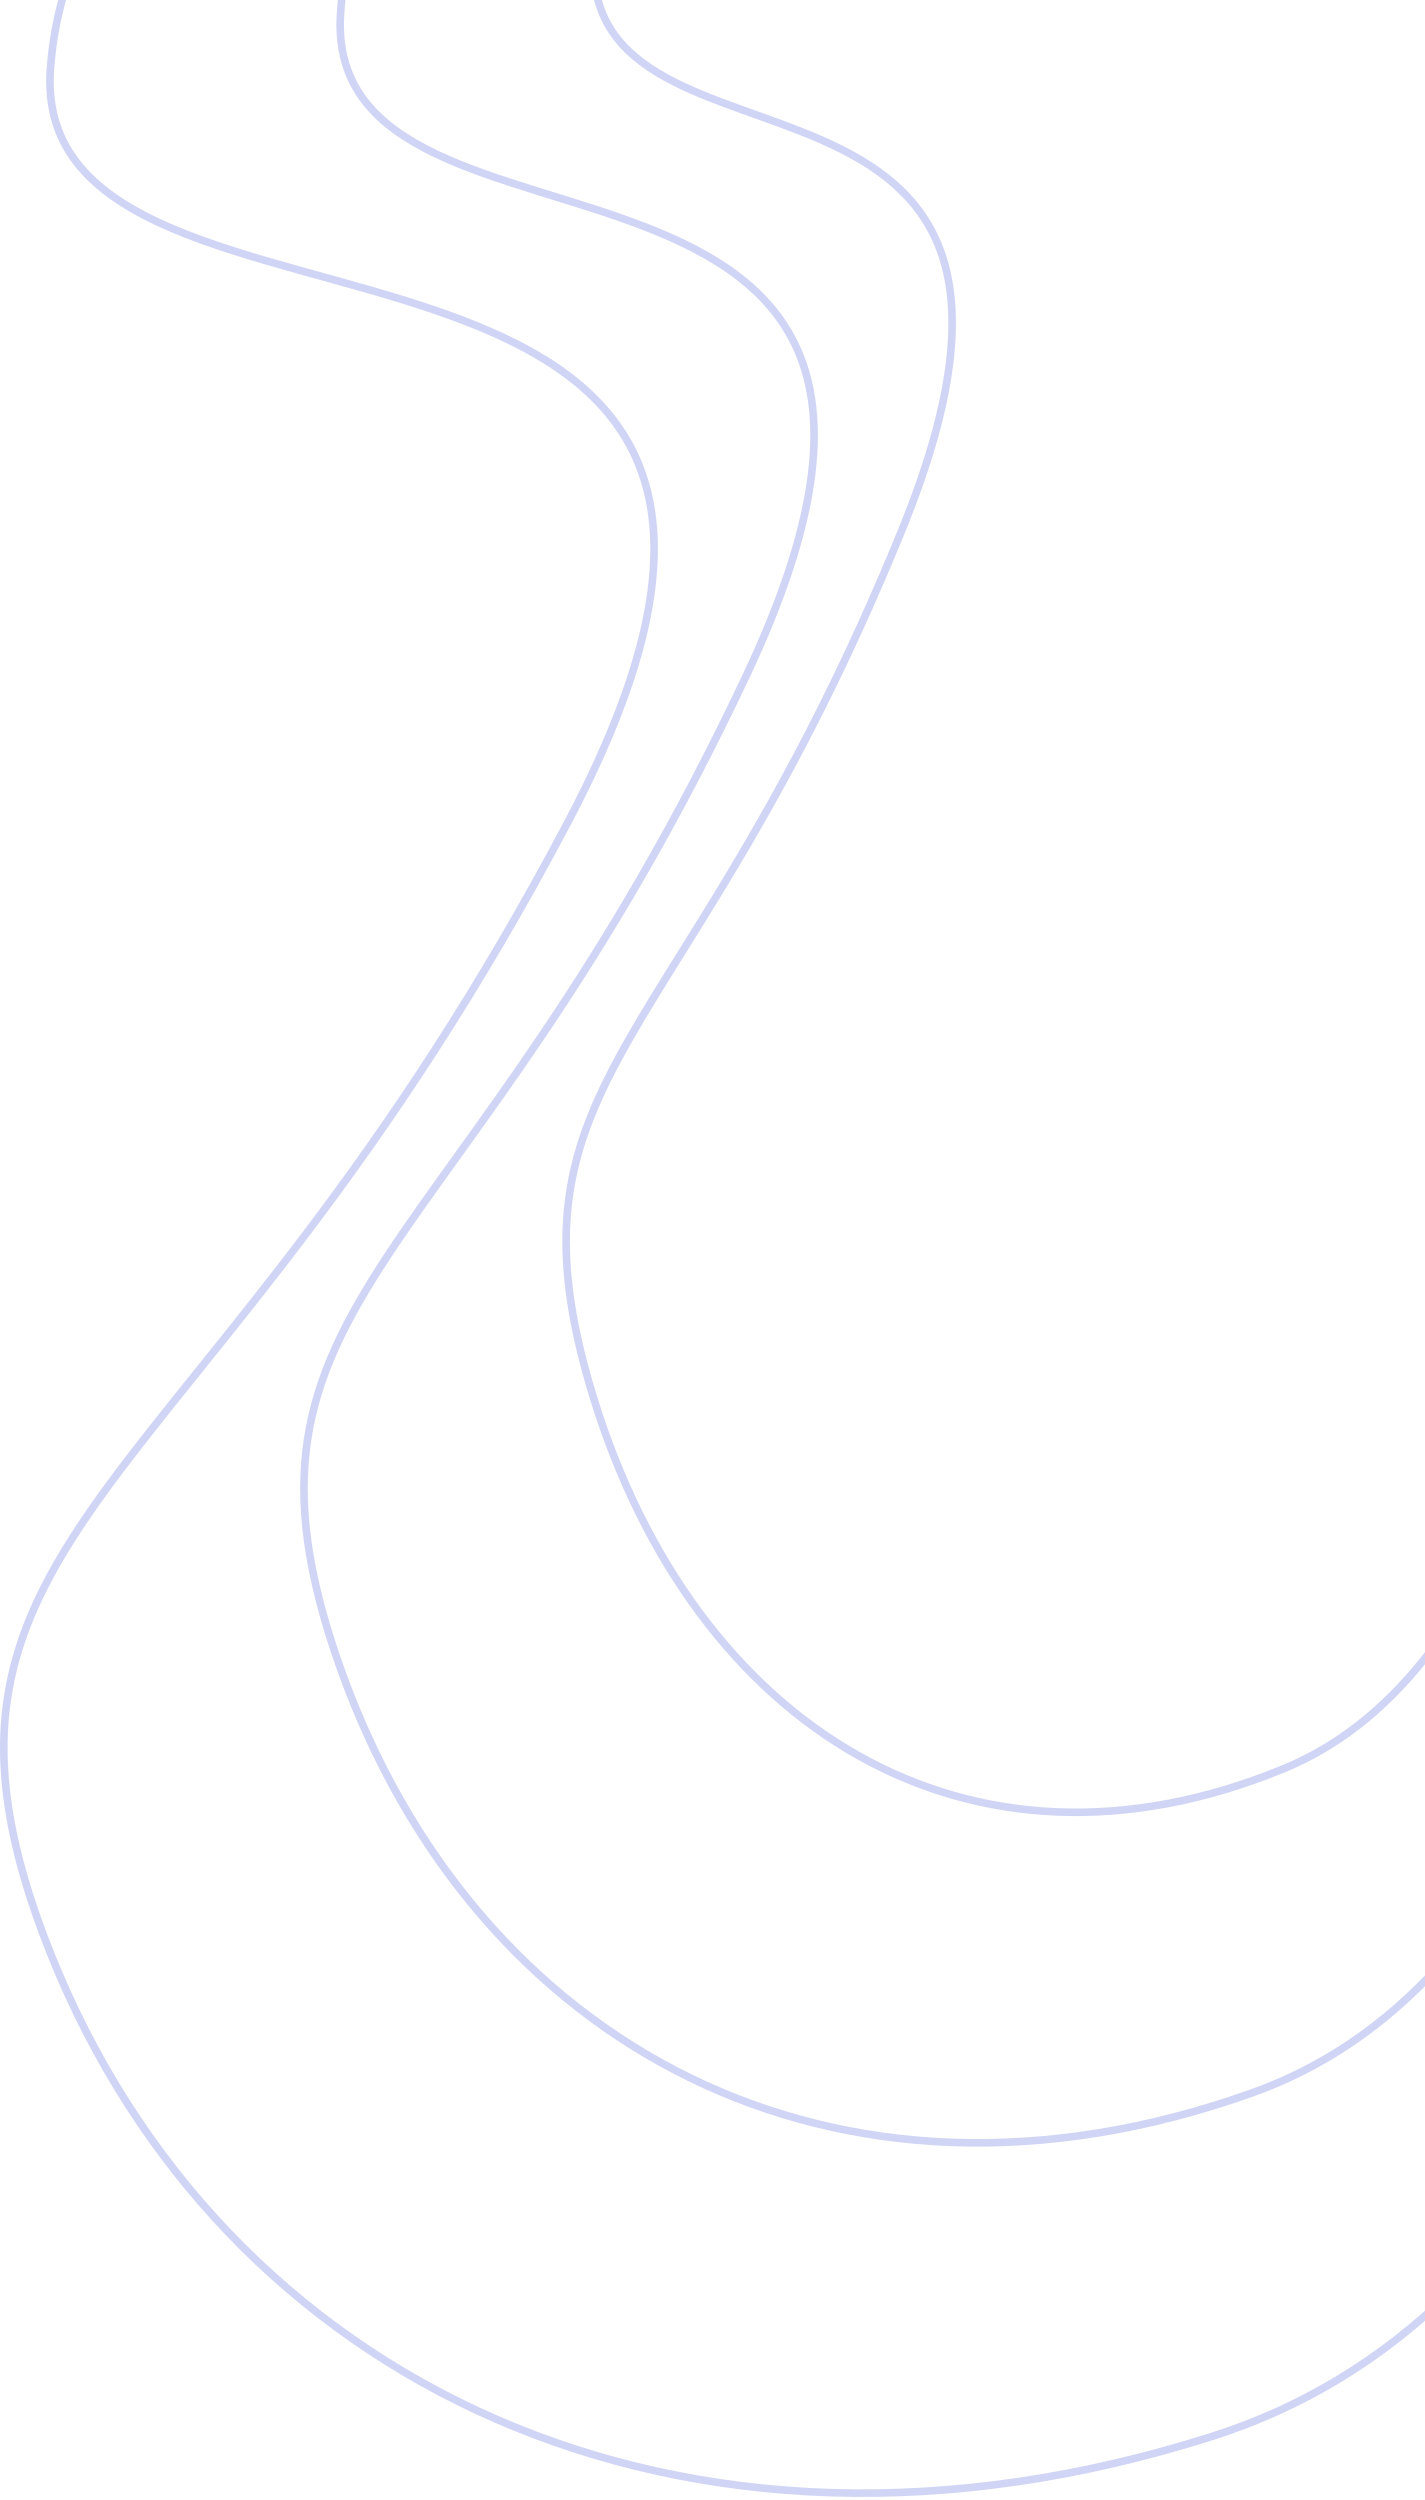
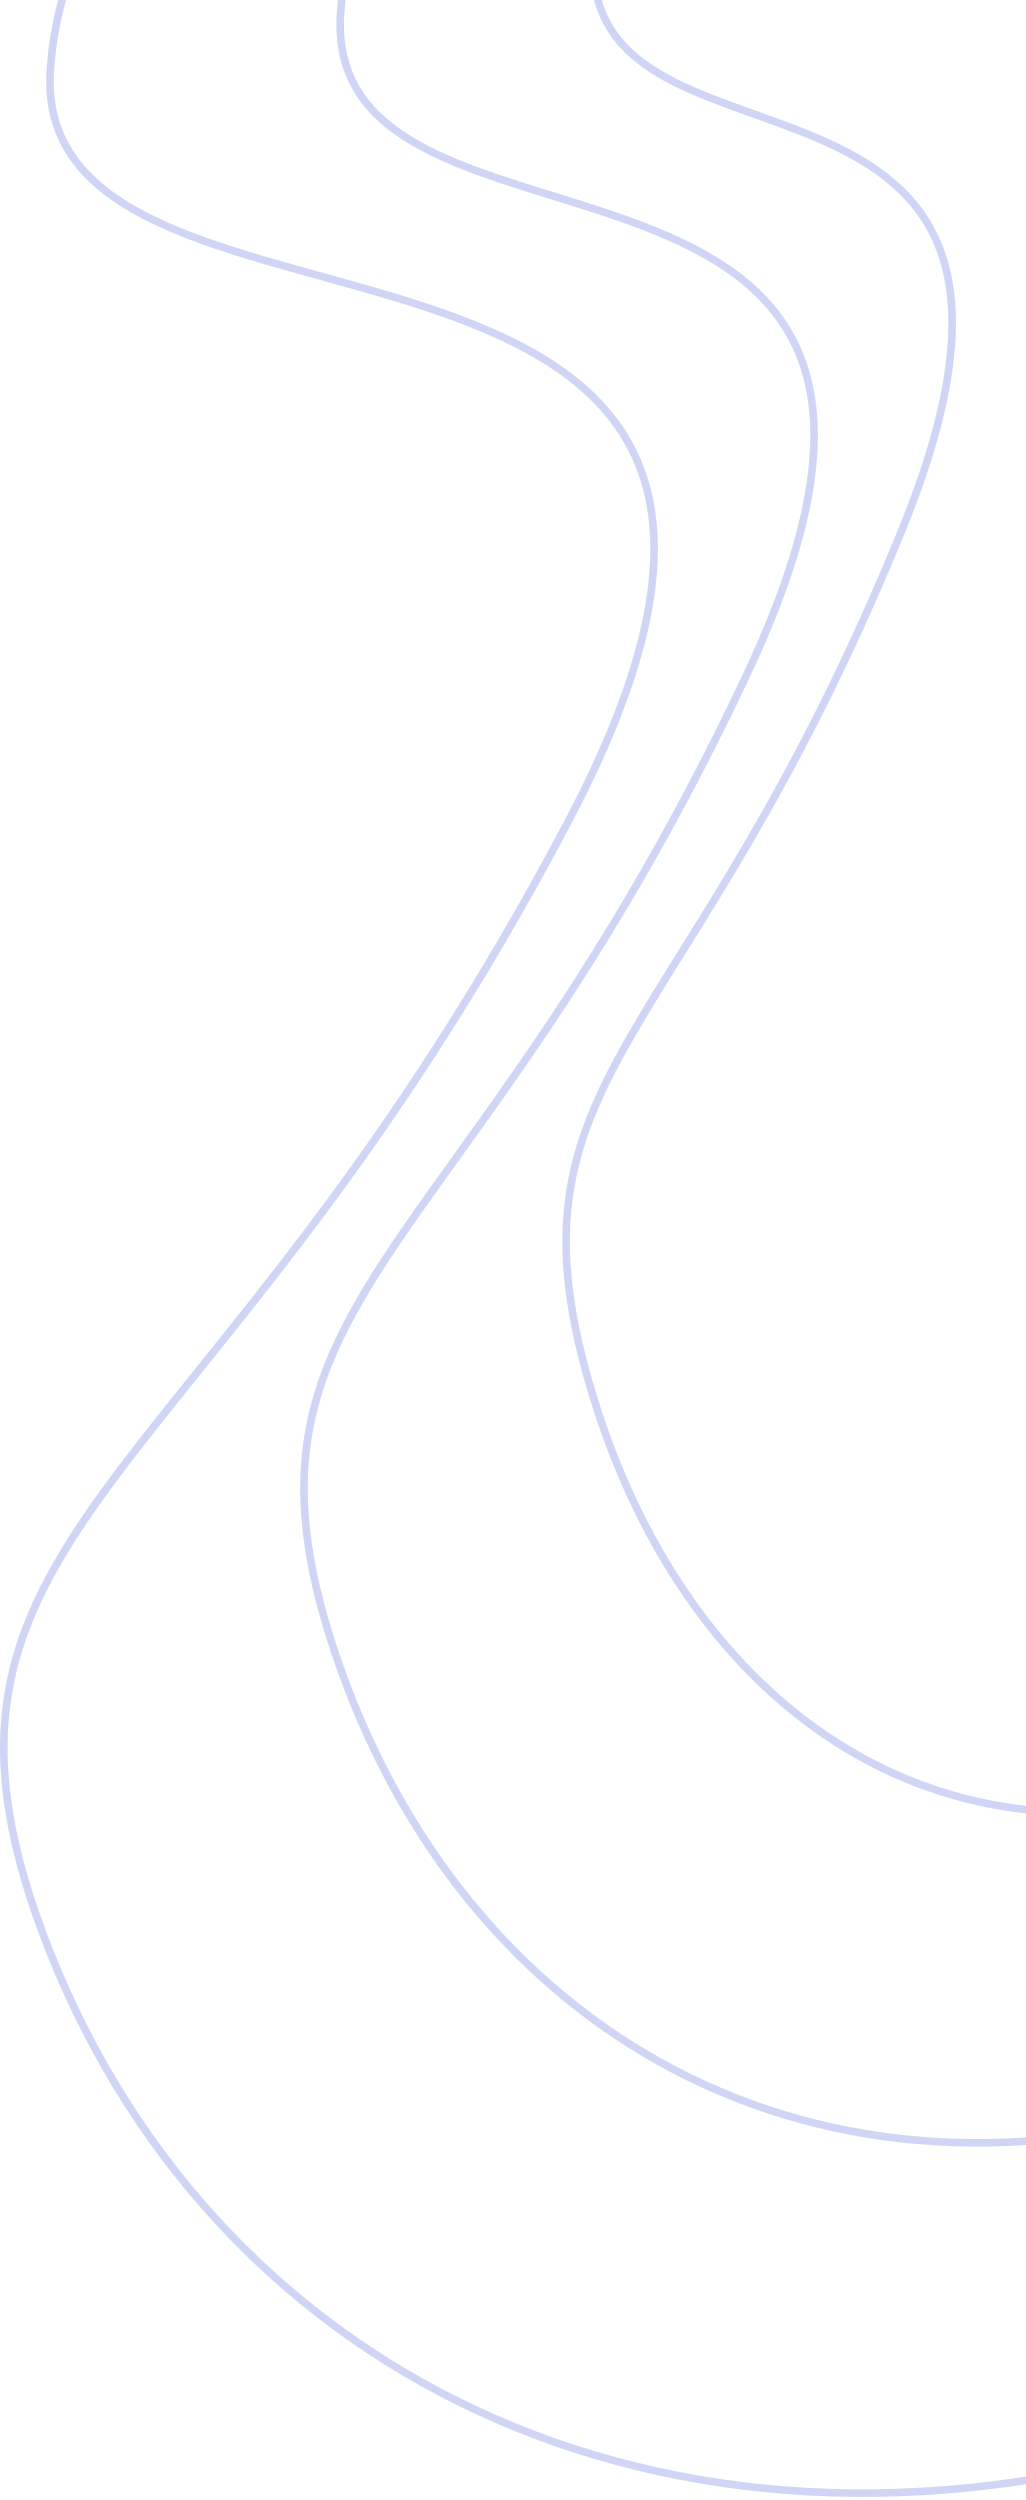
- <svg xmlns="http://www.w3.org/2000/svg" width="375" height="658">
+ <svg xmlns="http://www.w3.org/2000/svg" width="270" height="658">
  <g fill="none" fill-rule="evenodd" stroke="#D0D5F6" stroke-width="2">
    <path d="M172.71-101C70.623-79.38 17.478-39.688 13.273 18.074c-6.307 86.643 231.598 17.186 136.358 198-95.241 180.813-181.318 185.29-136.358 298C58.233 626.784 178.96 685.954 319.21 641.2c93.501-29.836 144.652-140.545 153.453-332.126" />
    <path d="M214.7-101C134.617-82.012 92.926-47.154 89.628 3.575c-4.948 76.093 181.679 15.094 106.966 173.89C121.882 336.262 54.36 340.192 89.628 439.18c35.269 98.986 129.974 150.95 239.995 111.646C402.97 524.622 443.096 427.395 450 259.141" />
    <path d="M250.935-103c-60.604 16.56-92.153 46.963-94.65 91.208-3.743 66.367 137.488 13.165 80.949 151.664-56.54 138.5-107.638 141.927-80.948 228.261 26.69 86.335 98.359 131.656 181.618 97.376C393.41 442.655 423.775 357.855 429 211.108" />
  </g>
</svg>
